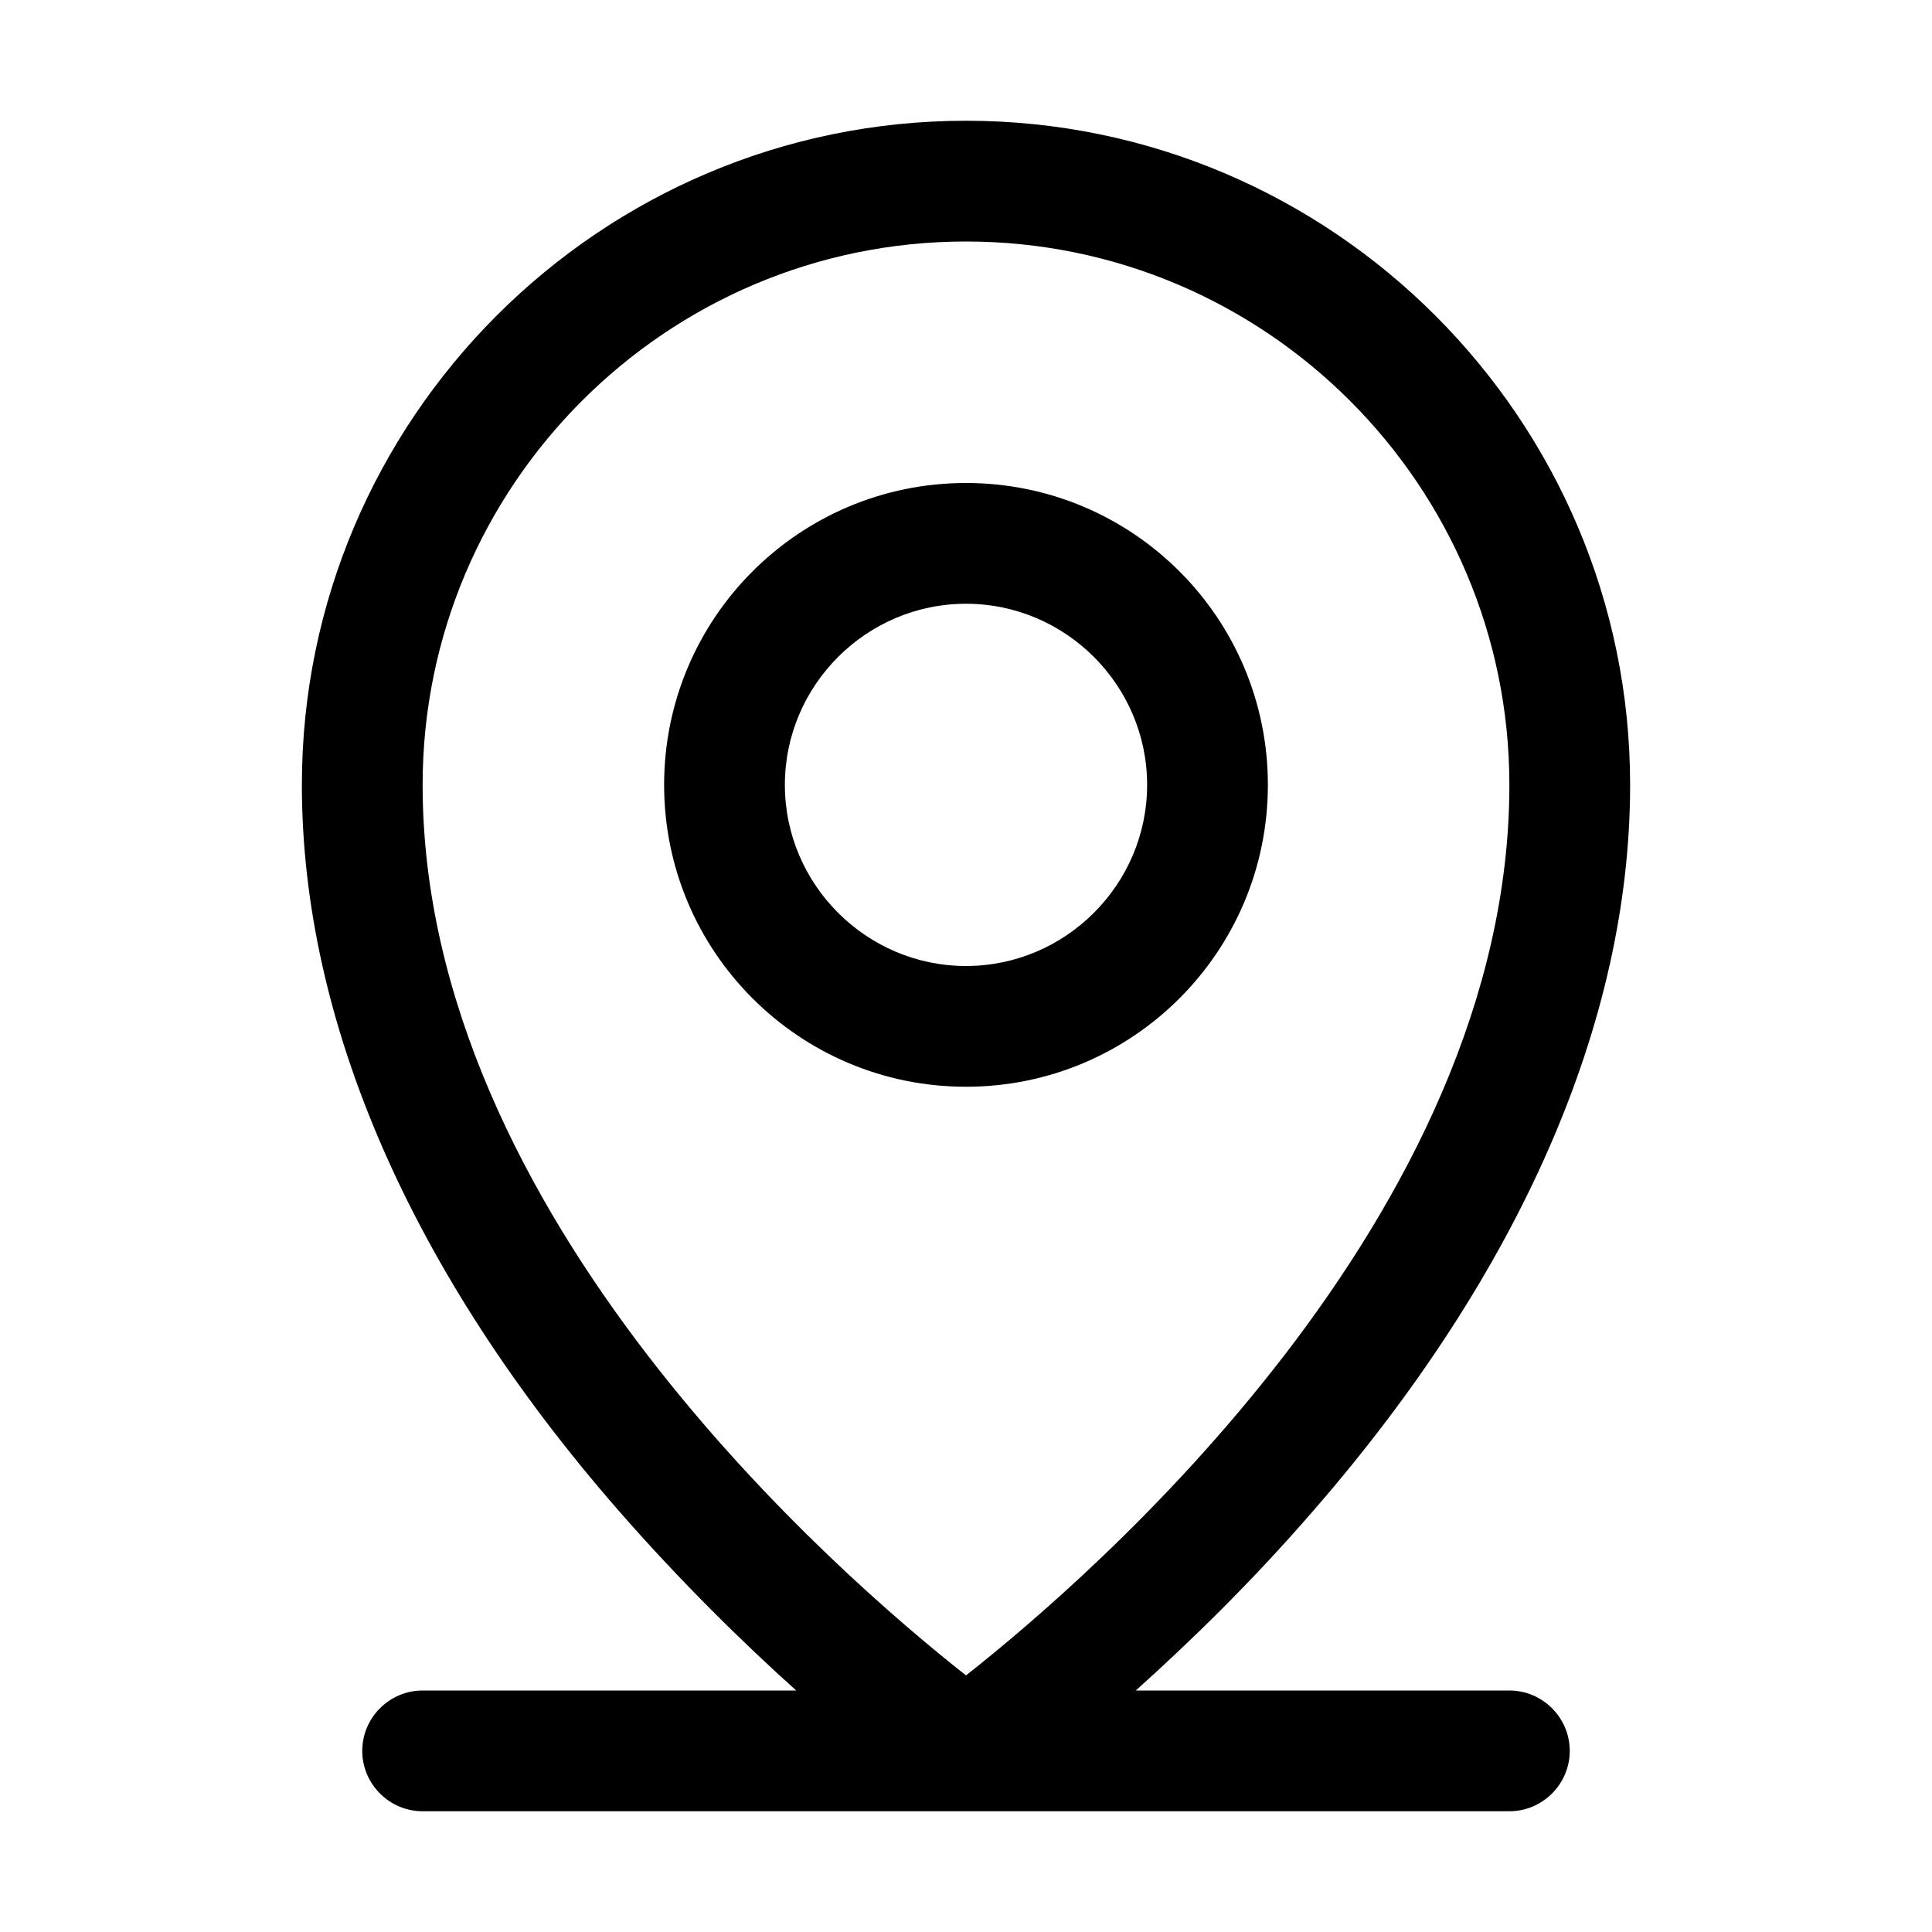
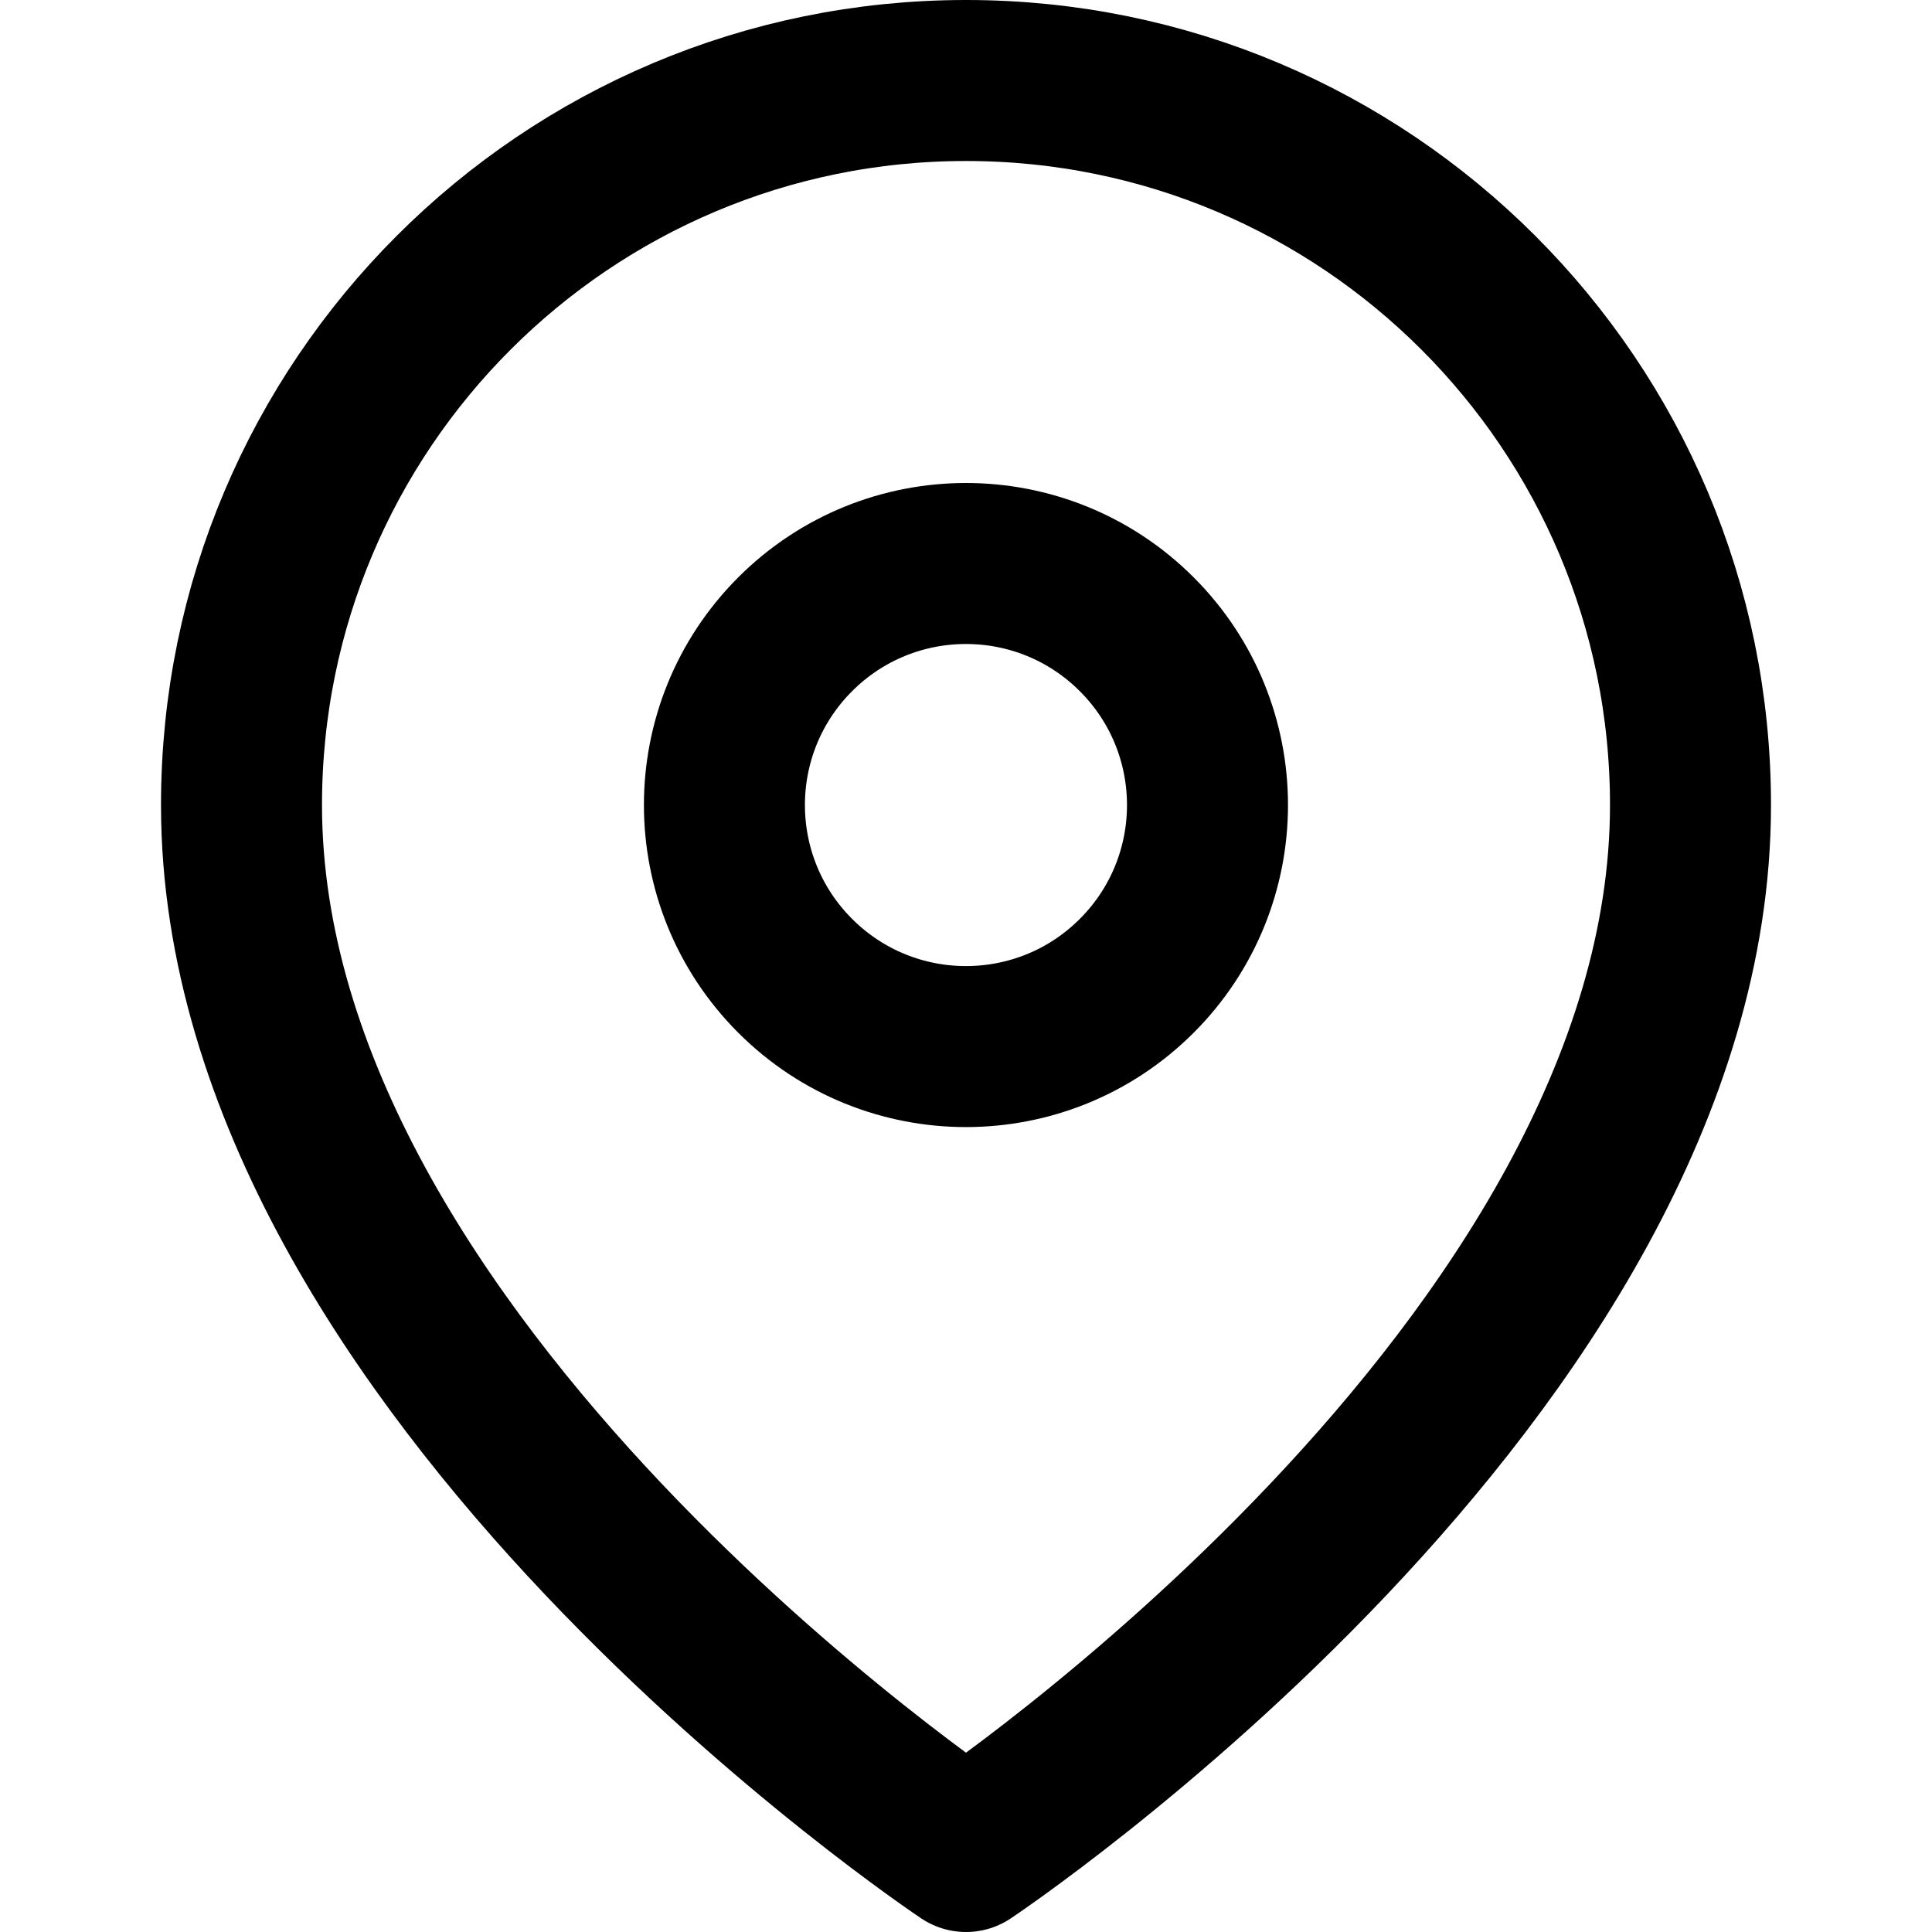
- <svg xmlns="http://www.w3.org/2000/svg" version="1.1" id="Raw" x="0px" y="0px" viewBox="0 0 256 256" style="enable-background:new 0 0 256 256;" xml:space="preserve">
-   <g>
-     <path d="M200,224h-49.5c6.9-6.2,15.2-14.2,23.5-23.8c27.5-31.6,42-64.9,42-96.2c0-48.5-39.5-88-88-88s-88,39.5-88,88   c0,31.4,14.5,64.7,42,96.2c8.3,9.5,16.6,17.6,23.5,23.8H56c-4.4,0-8,3.6-8,8s3.6,8,8,8h144c4.4,0,8-3.6,8-8S204.4,224,200,224z    M56,104c0-39.7,32.3-72,72-72s72,32.3,72,72c0,57.2-55.5,105-72,118C111.5,209,56,161.2,56,104z" />
-     <path d="M168,104c0-22.1-17.9-40-40-40c-22.1,0-40,17.9-40,40s17.9,40,40,40C150.1,144,168,126.1,168,104z M104,104   c0-13.2,10.8-24,24-24c13.2,0,24,10.8,24,24s-10.8,24-24,24C114.8,128,104,117.2,104,104z" />
+ <svg xmlns="http://www.w3.org/2000/svg" version="1.1" viewBox="0 0 24 24">
+   <g stroke-linecap="round" stroke-width="2" stroke="#000" fill="none" stroke-linejoin="round">
+     <path d="M21,10c0,7 -9,13 -9,13c0,0 -9,-6 -9,-13l1.03029e-13,1.35896e-06c-7.50534e-07,-4.971 4.029,-9 9,-9c4.971,-7.50534e-07 9,4.029 9,9c0,0 0,7.10543e-15 0,7.10543e-15Z" />
+     <path d="M14.121,7.879c1.172,1.172 1.172,3.071 0,4.243c-1.172,1.172 -3.071,1.172 -4.243,0c-1.172,-1.172 -1.172,-3.071 0,-4.243c1.172,-1.172 3.071,-1.172 4.243,-8.88178e-16" />
  </g>
</svg>
